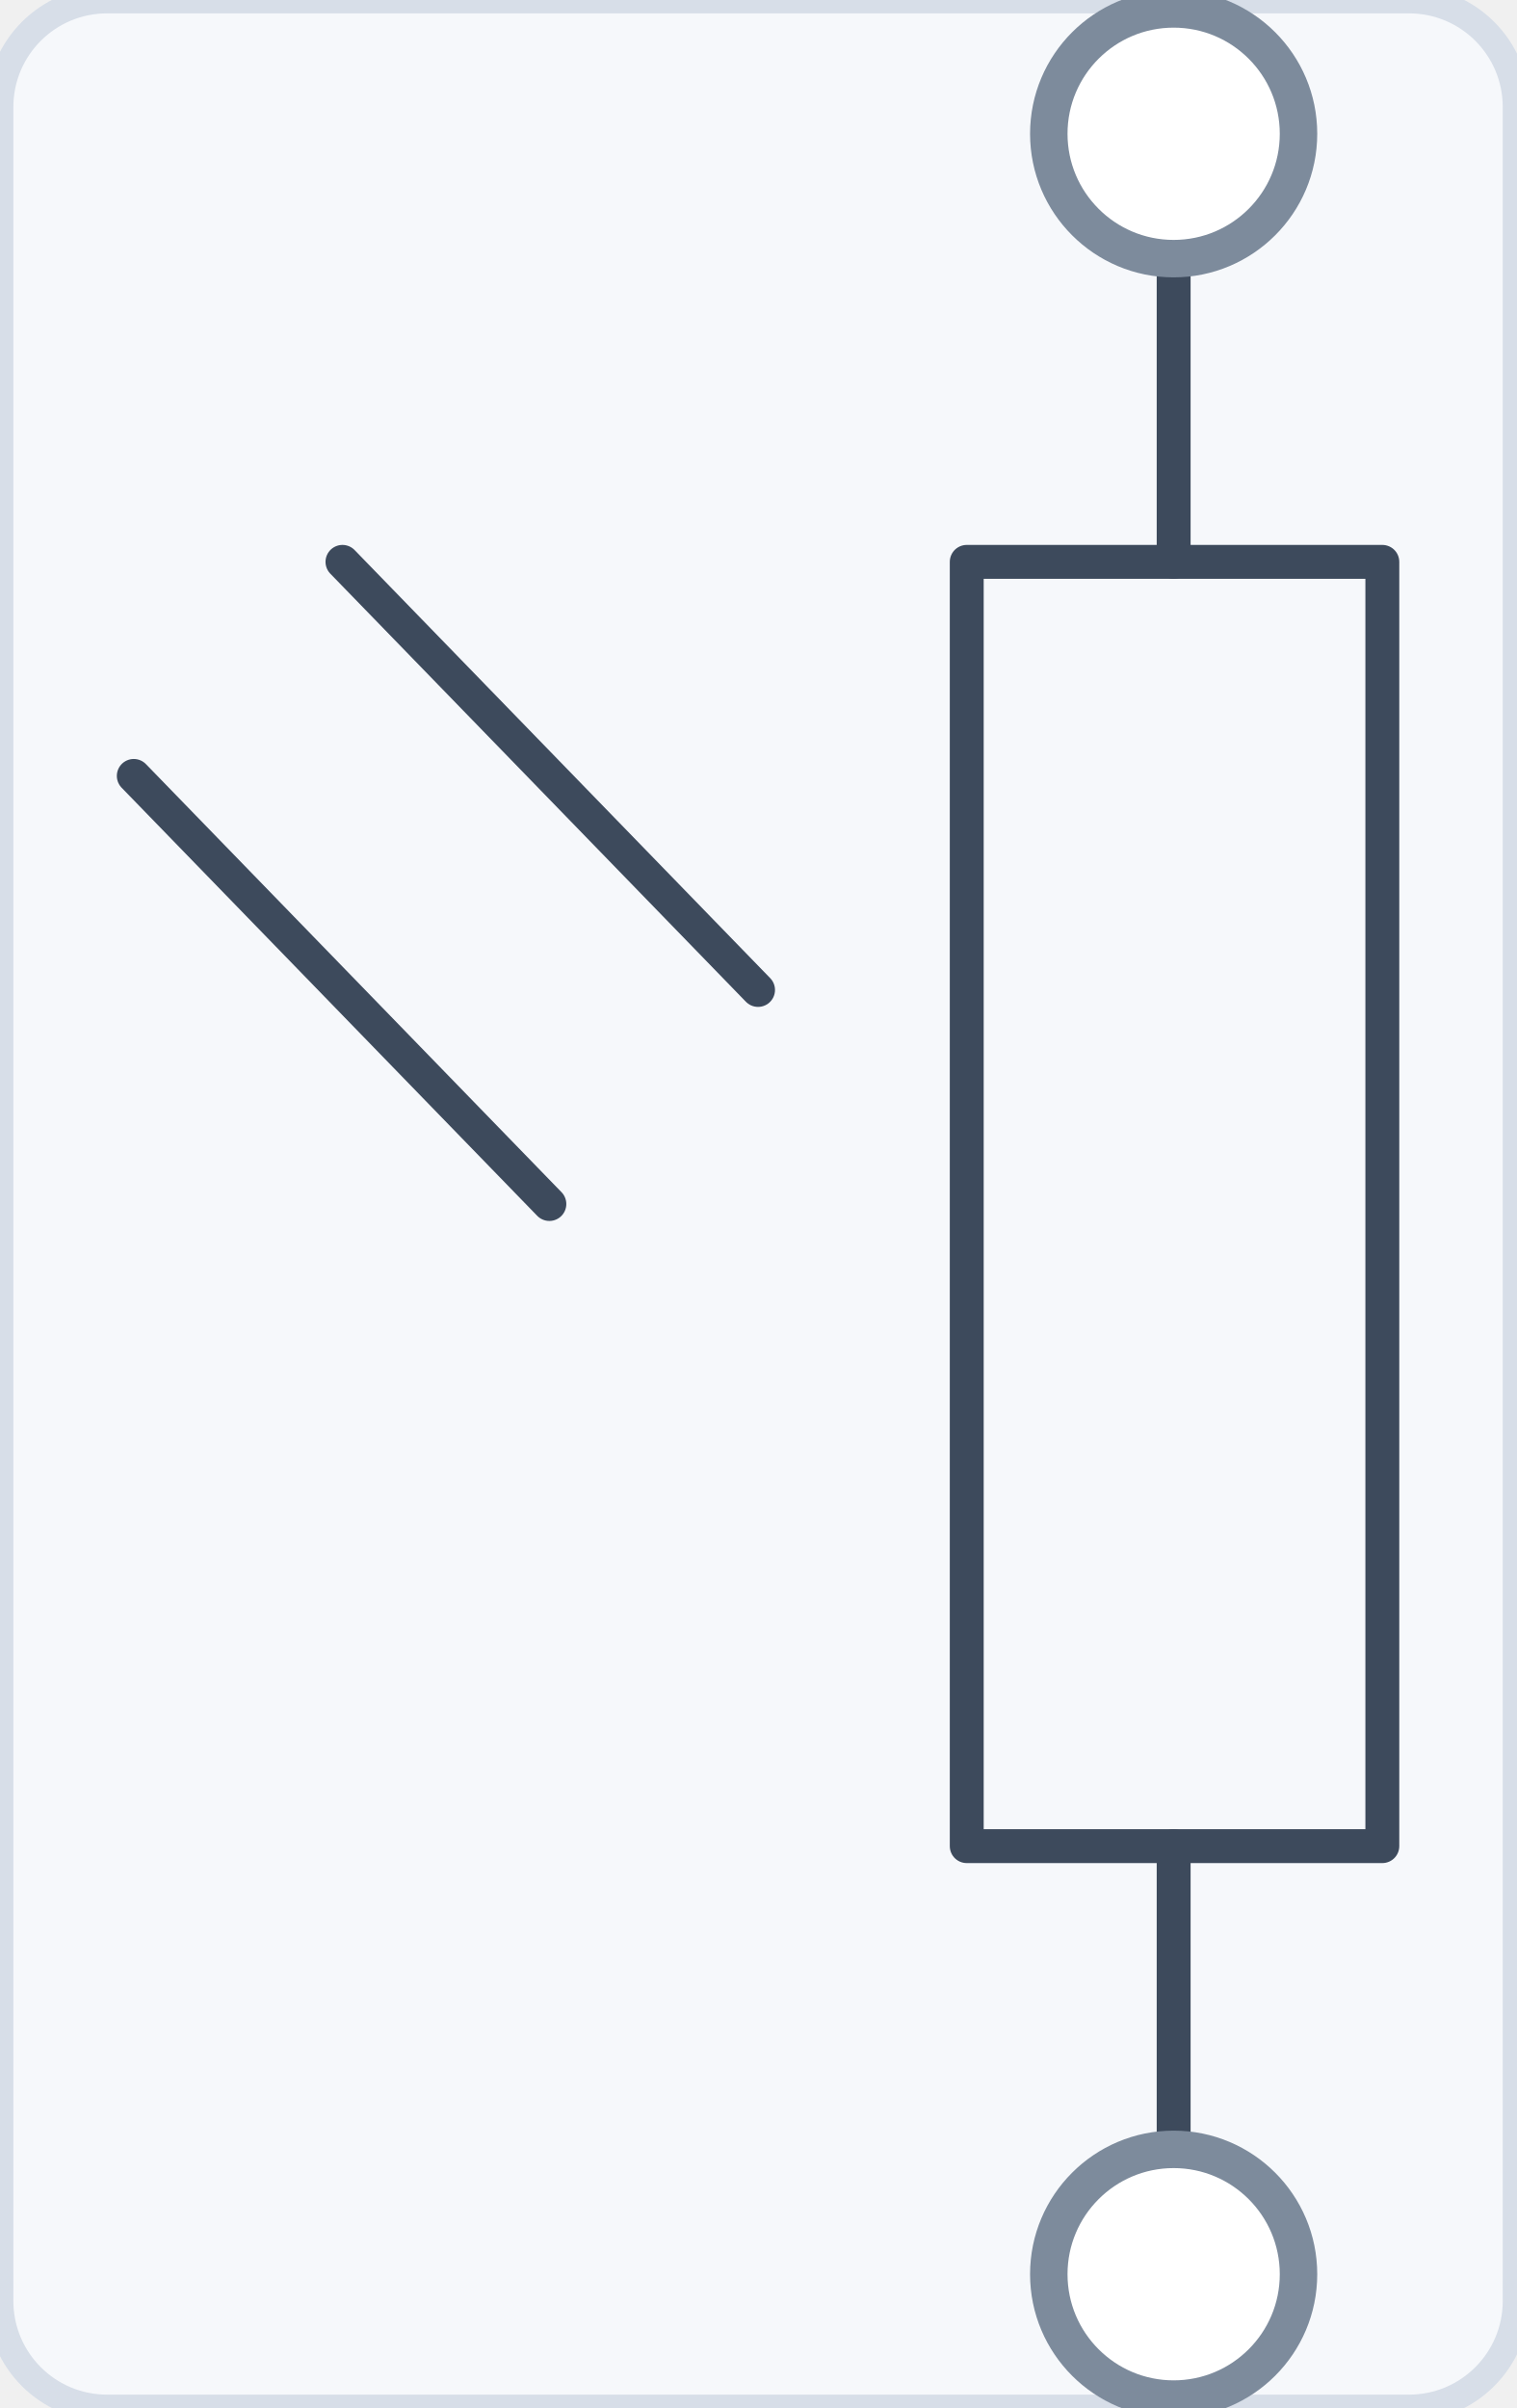
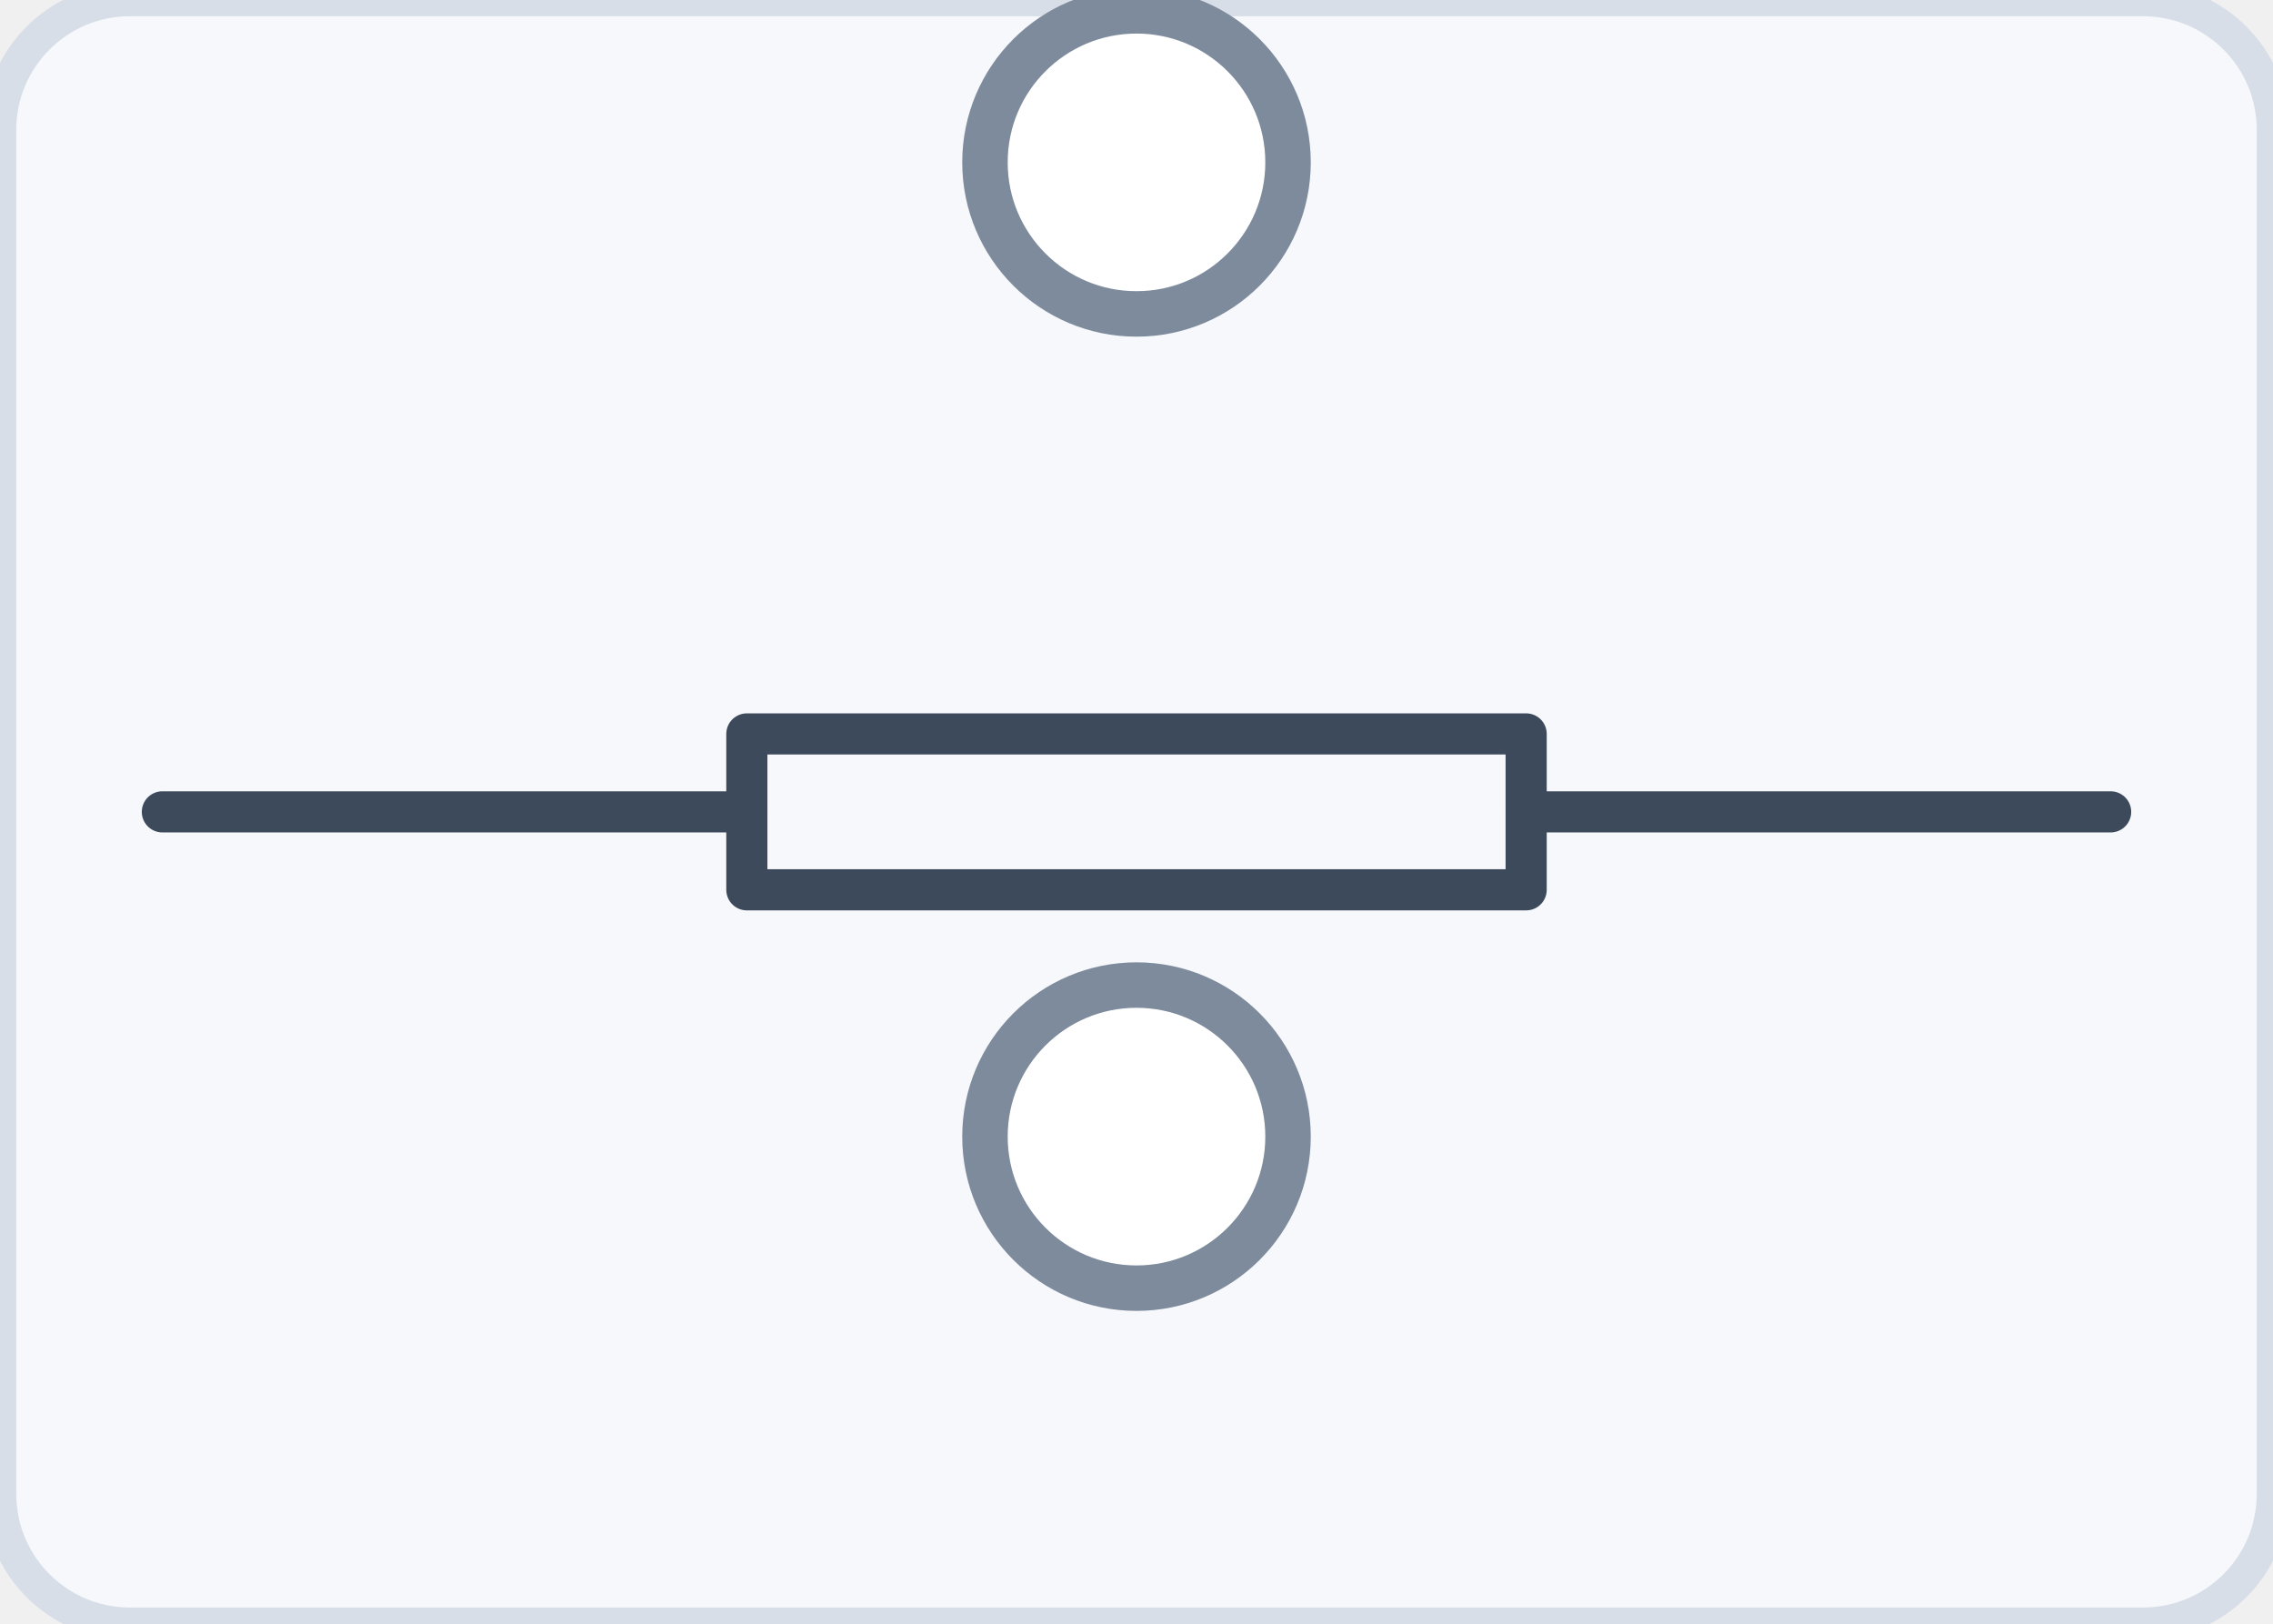
- <svg xmlns="http://www.w3.org/2000/svg" width="51" height="81" viewBox="-1.5 -1.5 17 27" role="img">
-   <rect x="-1.5" y="-1.5" width="17" height="27" rx="1.2" fill="#f6f8fb" stroke="#d7dee8" stroke-width="0.3" />
-   <path d="M11.66 19.2L11.66 24" stroke="#3d4a5c" stroke-width="0.38" fill="none" stroke-linecap="round" stroke-linejoin="round" />
-   <path d="M11.66 0L11.66 4.8" stroke="#3d4a5c" stroke-width="0.38" fill="none" stroke-linecap="round" stroke-linejoin="round" />
-   <path d="M2.34 4.8L7 9.6" stroke="#3d4a5c" stroke-width="0.38" fill="none" stroke-linecap="round" stroke-linejoin="round" />
-   <path d="M0 7.2L4.66 12" stroke="#3d4a5c" stroke-width="0.38" fill="none" stroke-linecap="round" stroke-linejoin="round" />
-   <path d="M9.34 4.8L14 4.8L14 19.2L9.34 19.2Z" stroke="#3d4a5c" stroke-width="0.38" fill="none" stroke-linecap="round" stroke-linejoin="round" />
-   <circle cx="11.66" cy="0" r="1.4" fill="#ffffff" stroke="#7d8b9c" stroke-width="0.42" />
-   <circle cx="11.66" cy="24" r="1.4" fill="#ffffff" stroke="#7d8b9c" stroke-width="0.42" />
+ <svg xmlns="http://www.w3.org/2000/svg" width="63" height="45" viewBox="-1.5 -1.5 21 15" role="img">
+   <rect x="-1.5" y="-1.5" width="21" height="15" rx="1.2" fill="#f6f8fb" stroke="#d7dee8" stroke-width="0.3" />
+   <path d="M0 6L5.4 6" stroke="#3d4a5c" stroke-width="0.38" fill="none" stroke-linecap="round" stroke-linejoin="round" />
+   <path d="M5.4 5.28H12.6V6.72H5.4Z" stroke="#3d4a5c" stroke-width="0.38" fill="none" stroke-linecap="round" stroke-linejoin="round" />
+   <path d="M12.6 6L18 6" stroke="#3d4a5c" stroke-width="0.38" fill="none" stroke-linecap="round" stroke-linejoin="round" />
+   <circle cx="9" cy="0" r="1.4" fill="#ffffff" stroke="#7d8b9c" stroke-width="0.42" />
+   <circle cx="9" cy="9" r="1.4" fill="#ffffff" stroke="#7d8b9c" stroke-width="0.42" />
</svg>
